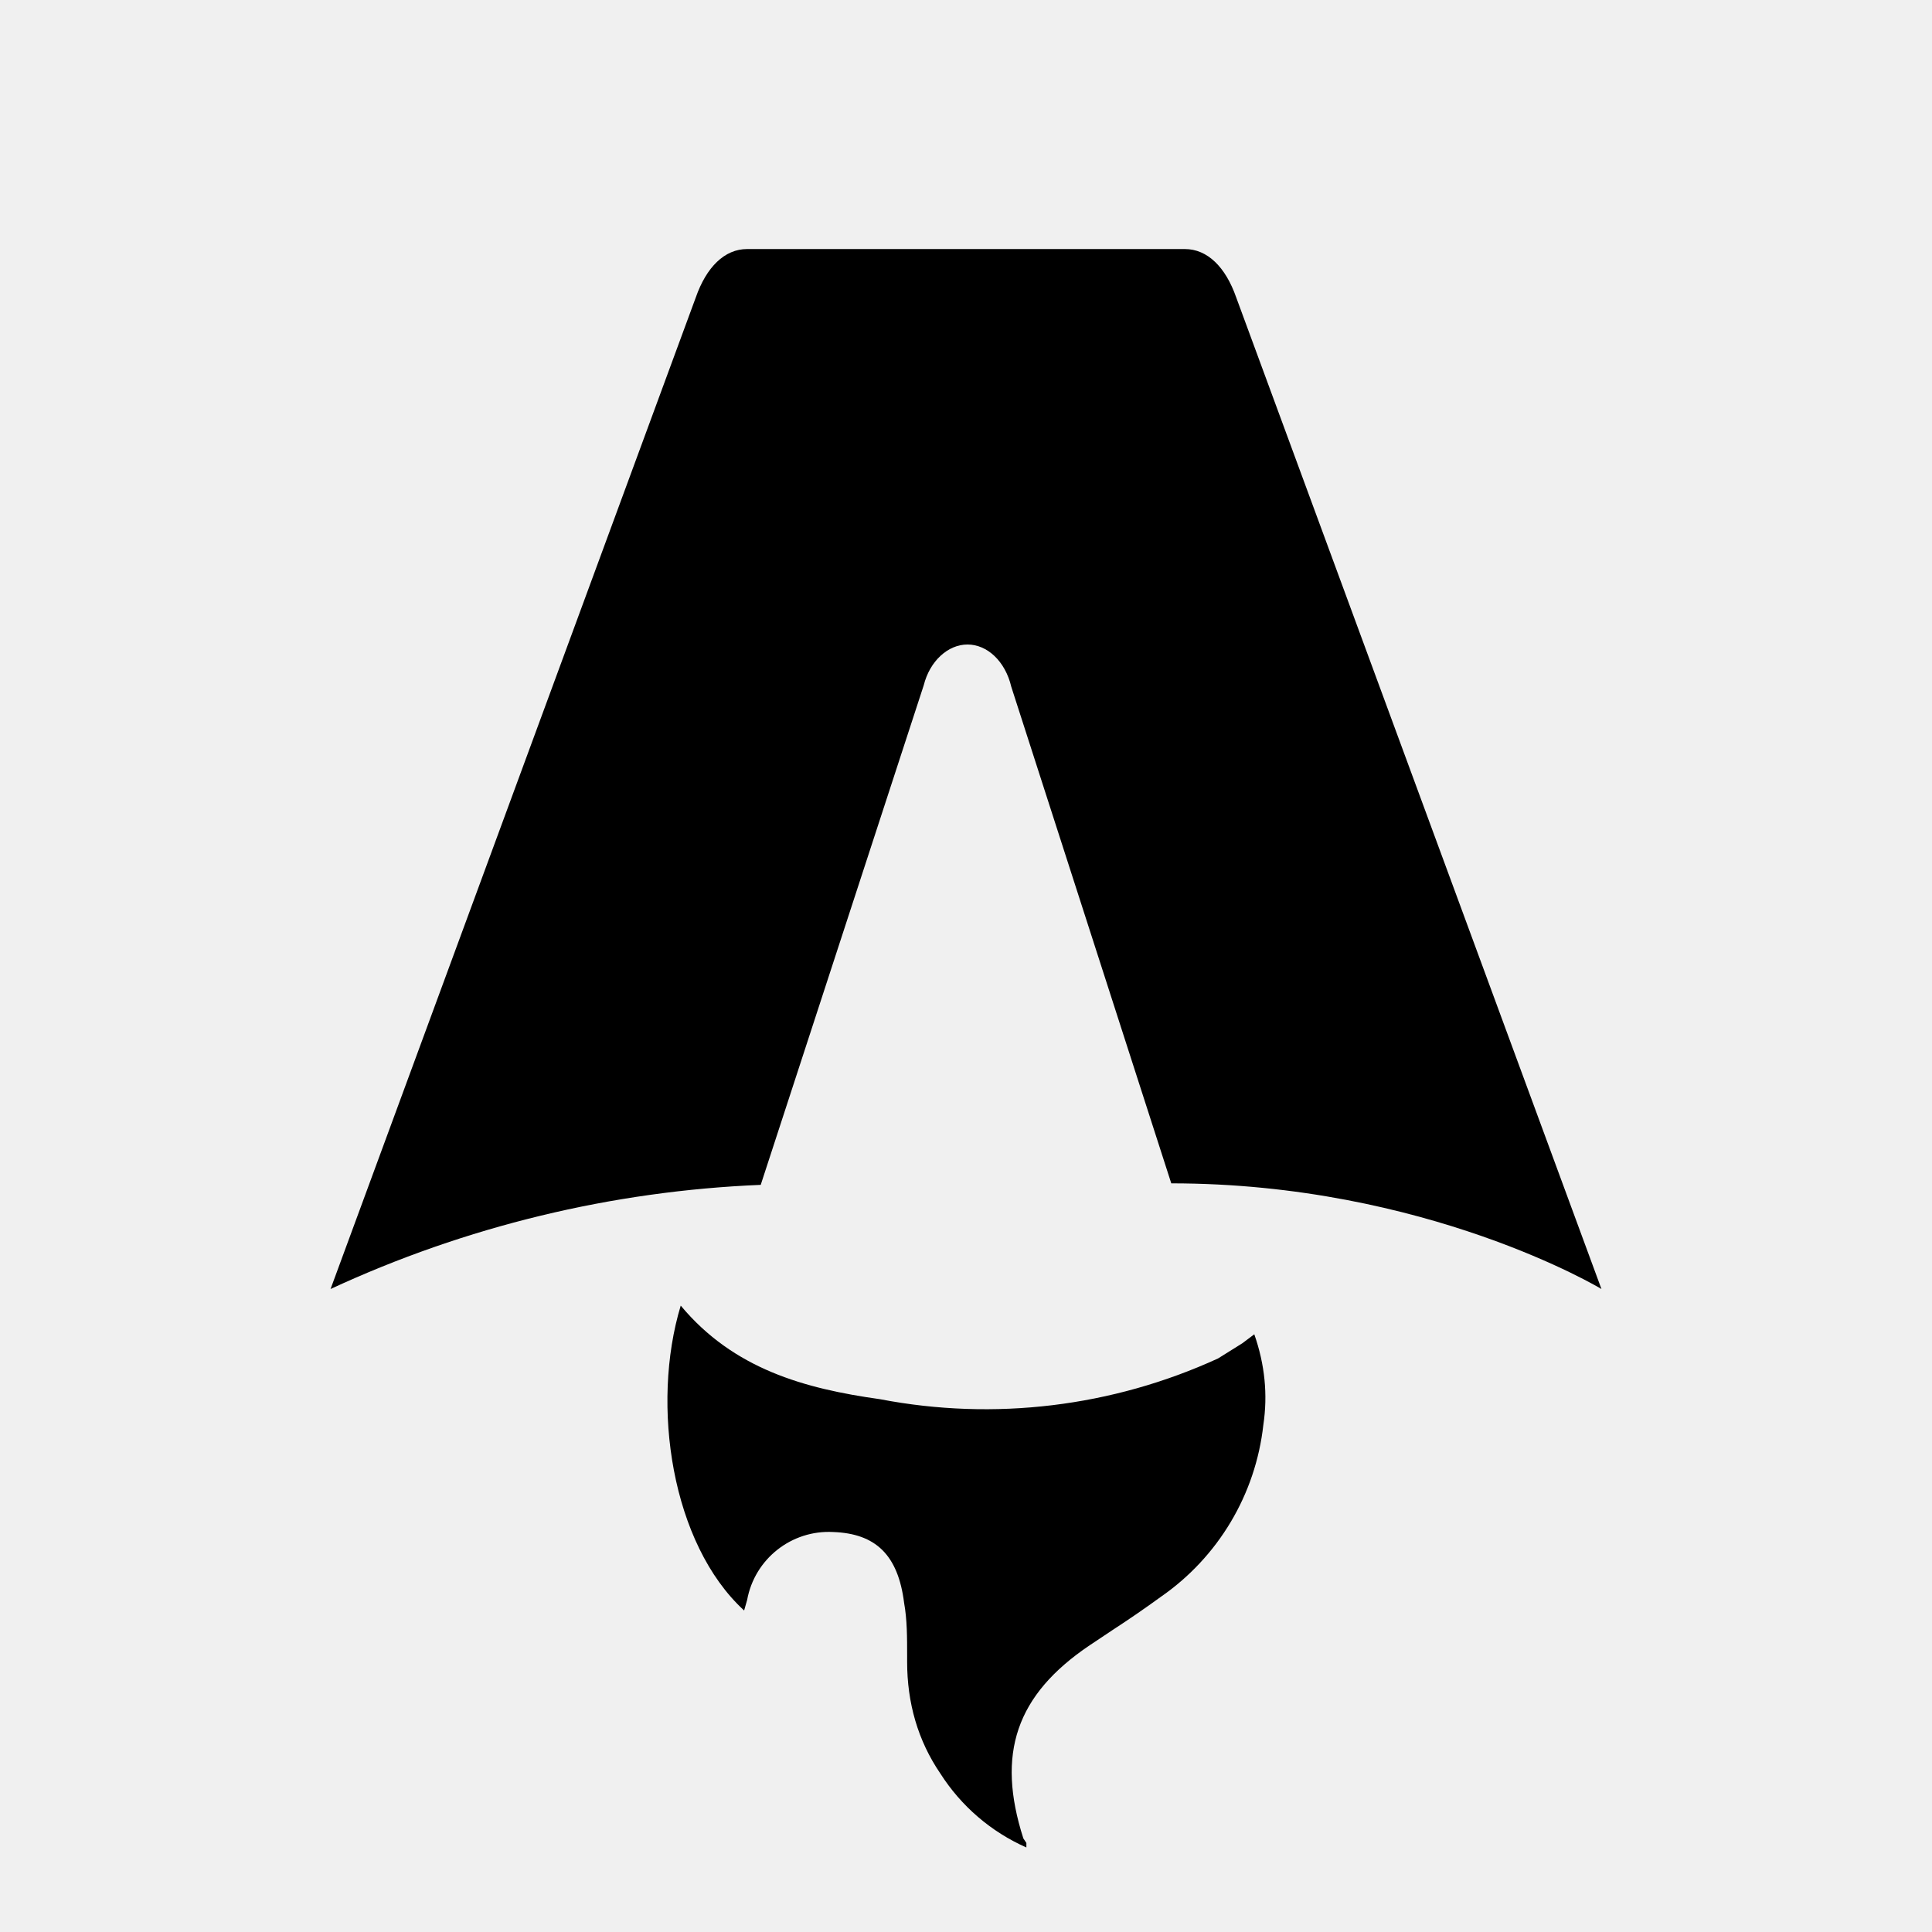
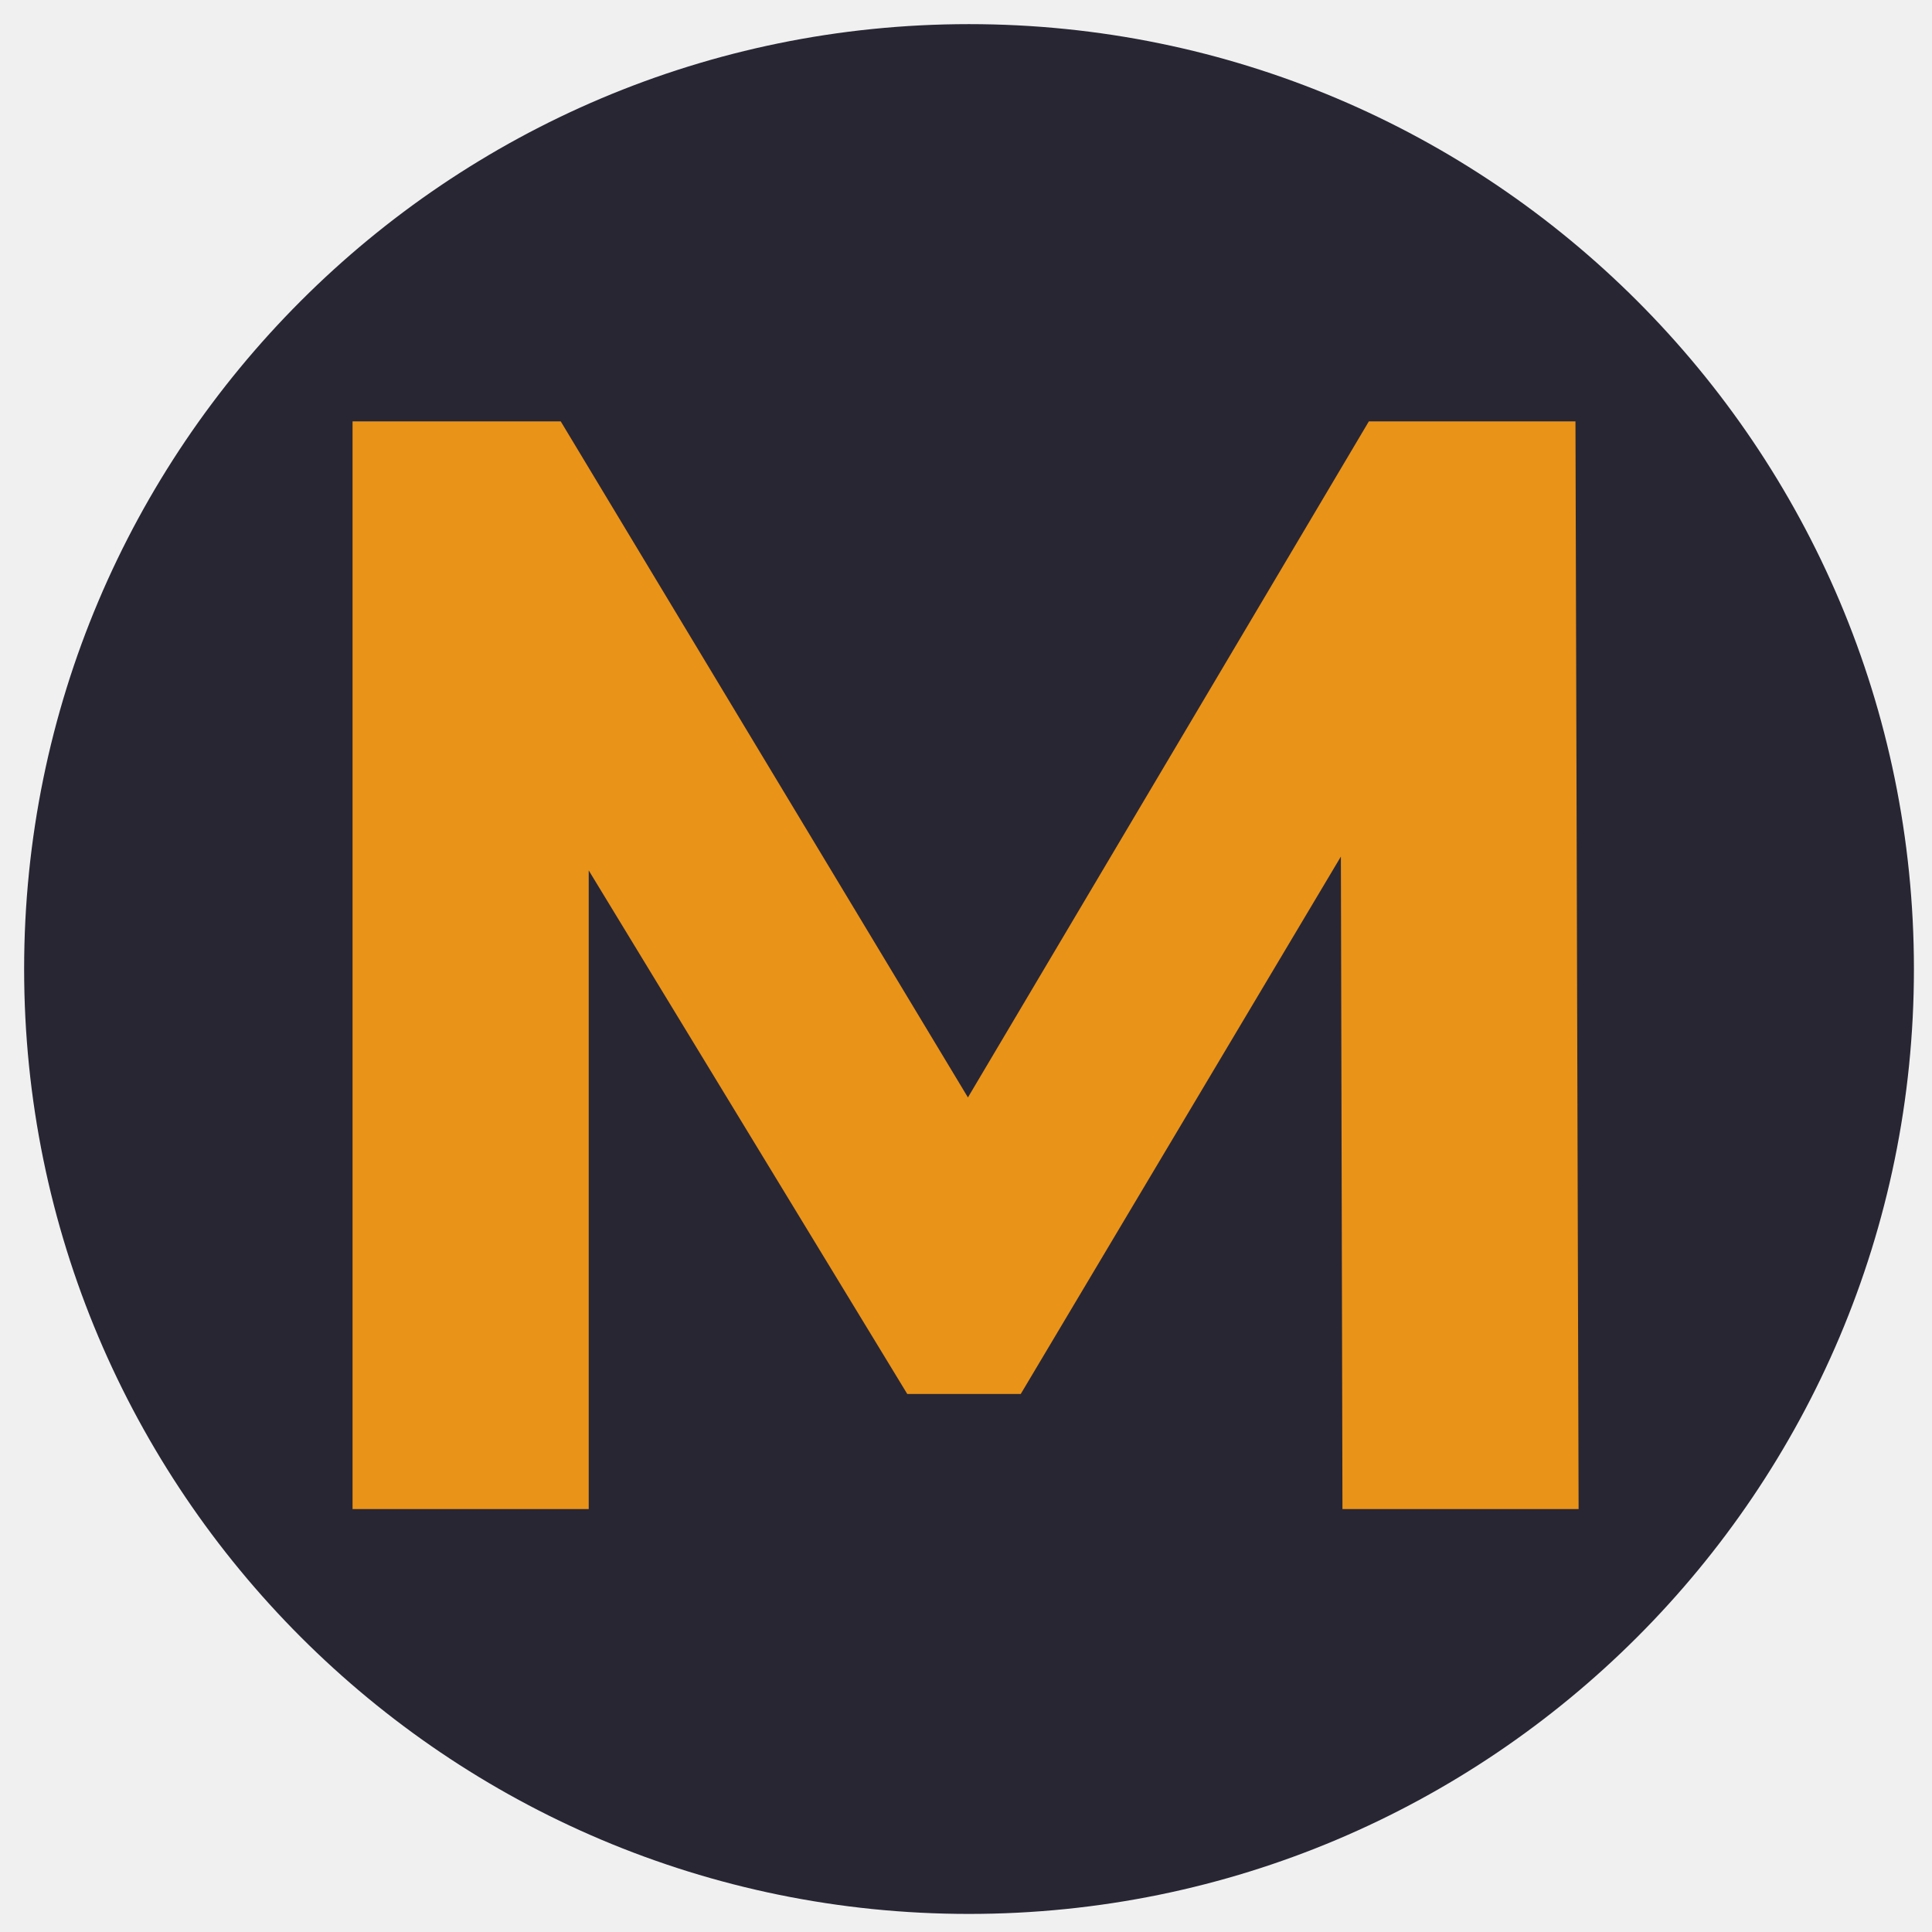
- <svg xmlns="http://www.w3.org/2000/svg" fill="none" viewBox="0 0 128 128">
-   <path d="M50.4 78.5a75.1 75.1 0 0 0-28.5 6.9l24.2-65.7c.7-2 1.9-3.2 3.4-3.2h29c1.5 0 2.7 1.2 3.4 3.2l24.2 65.7s-11.6-7-28.5-7L67 45.5c-.4-1.7-1.6-2.8-2.9-2.8-1.3 0-2.5 1.1-2.9 2.7L50.4 78.5Zm-1.1 28.2Zm-4.2-20.2c-2 6.6-.6 15.8 4.2 20.2a17.5 17.5 0 0 1 .2-.7 5.5 5.5 0 0 1 5.7-4.5c2.8.1 4.3 1.5 4.7 4.7.2 1.1.2 2.3.2 3.5v.4c0 2.7.7 5.2 2.2 7.4a13 13 0 0 0 5.7 4.9v-.3l-.2-.3c-1.8-5.6-.5-9.5 4.4-12.8l1.5-1a73 73 0 0 0 3.2-2.2 16 16 0 0 0 6.8-11.4c.3-2 .1-4-.6-6l-.8.6-1.6 1a37 37 0 0 1-22.4 2.7c-5-.7-9.7-2-13.2-6.2Z" />
-   <style>
-         path { fill: #000; }
-         @media (prefers-color-scheme: dark) {
-             path { fill: #FFF; }
-         }
-     </style>
+ <svg xmlns="http://www.w3.org/2000/svg" width="128" zoomAndPan="magnify" viewBox="0 0 96 96" height="128" preserveAspectRatio="xMidYMid meet" version="1.0">
+   <defs>
+     <g />
+     <clipPath id="c0a81a6af3">
+       <path d="M 1.199 1.199 L 95.102 1.199 L 95.102 95.102 L 1.199 95.102 Z M 1.199 1.199 " clip-rule="nonzero" />
+     </clipPath>
+     <clipPath id="0e10803402">
+       <path d="M 48.148 1.199 C 22.219 1.199 1.199 22.219 1.199 48.148 C 1.199 74.078 22.219 95.102 48.148 95.102 C 74.078 95.102 95.102 74.078 95.102 48.148 C 95.102 22.219 74.078 1.199 48.148 1.199 Z M 48.148 1.199 " clip-rule="nonzero" />
+     </clipPath>
+   </defs>
+   <g clip-path="url(#c0a81a6af3)">
+     <g clip-path="url(#0e10803402)">
+       <path fill="#292634" d="M 1.199 1.199 L 95.102 1.199 L 95.102 95.102 L 1.199 95.102 Z M 1.199 1.199 " fill-opacity="1" fill-rule="nonzero" />
+     </g>
+   </g>
+   <g fill="#e99318" fill-opacity="1">
+     <g transform="translate(11.11196, 74.98412)">
+       <g>
+         <path d="M 55.594 0 L 55.516 -32.422 L 39.609 -5.719 L 33.969 -5.719 L 18.141 -31.734 L 18.141 0 L 6.406 0 L 6.406 -54.047 L 16.75 -54.047 L 36.984 -20.453 L 56.906 -54.047 L 67.172 -54.047 L 67.328 0 Z M 55.594 0 " />
+       </g>
+     </g>
+   </g>
</svg>
